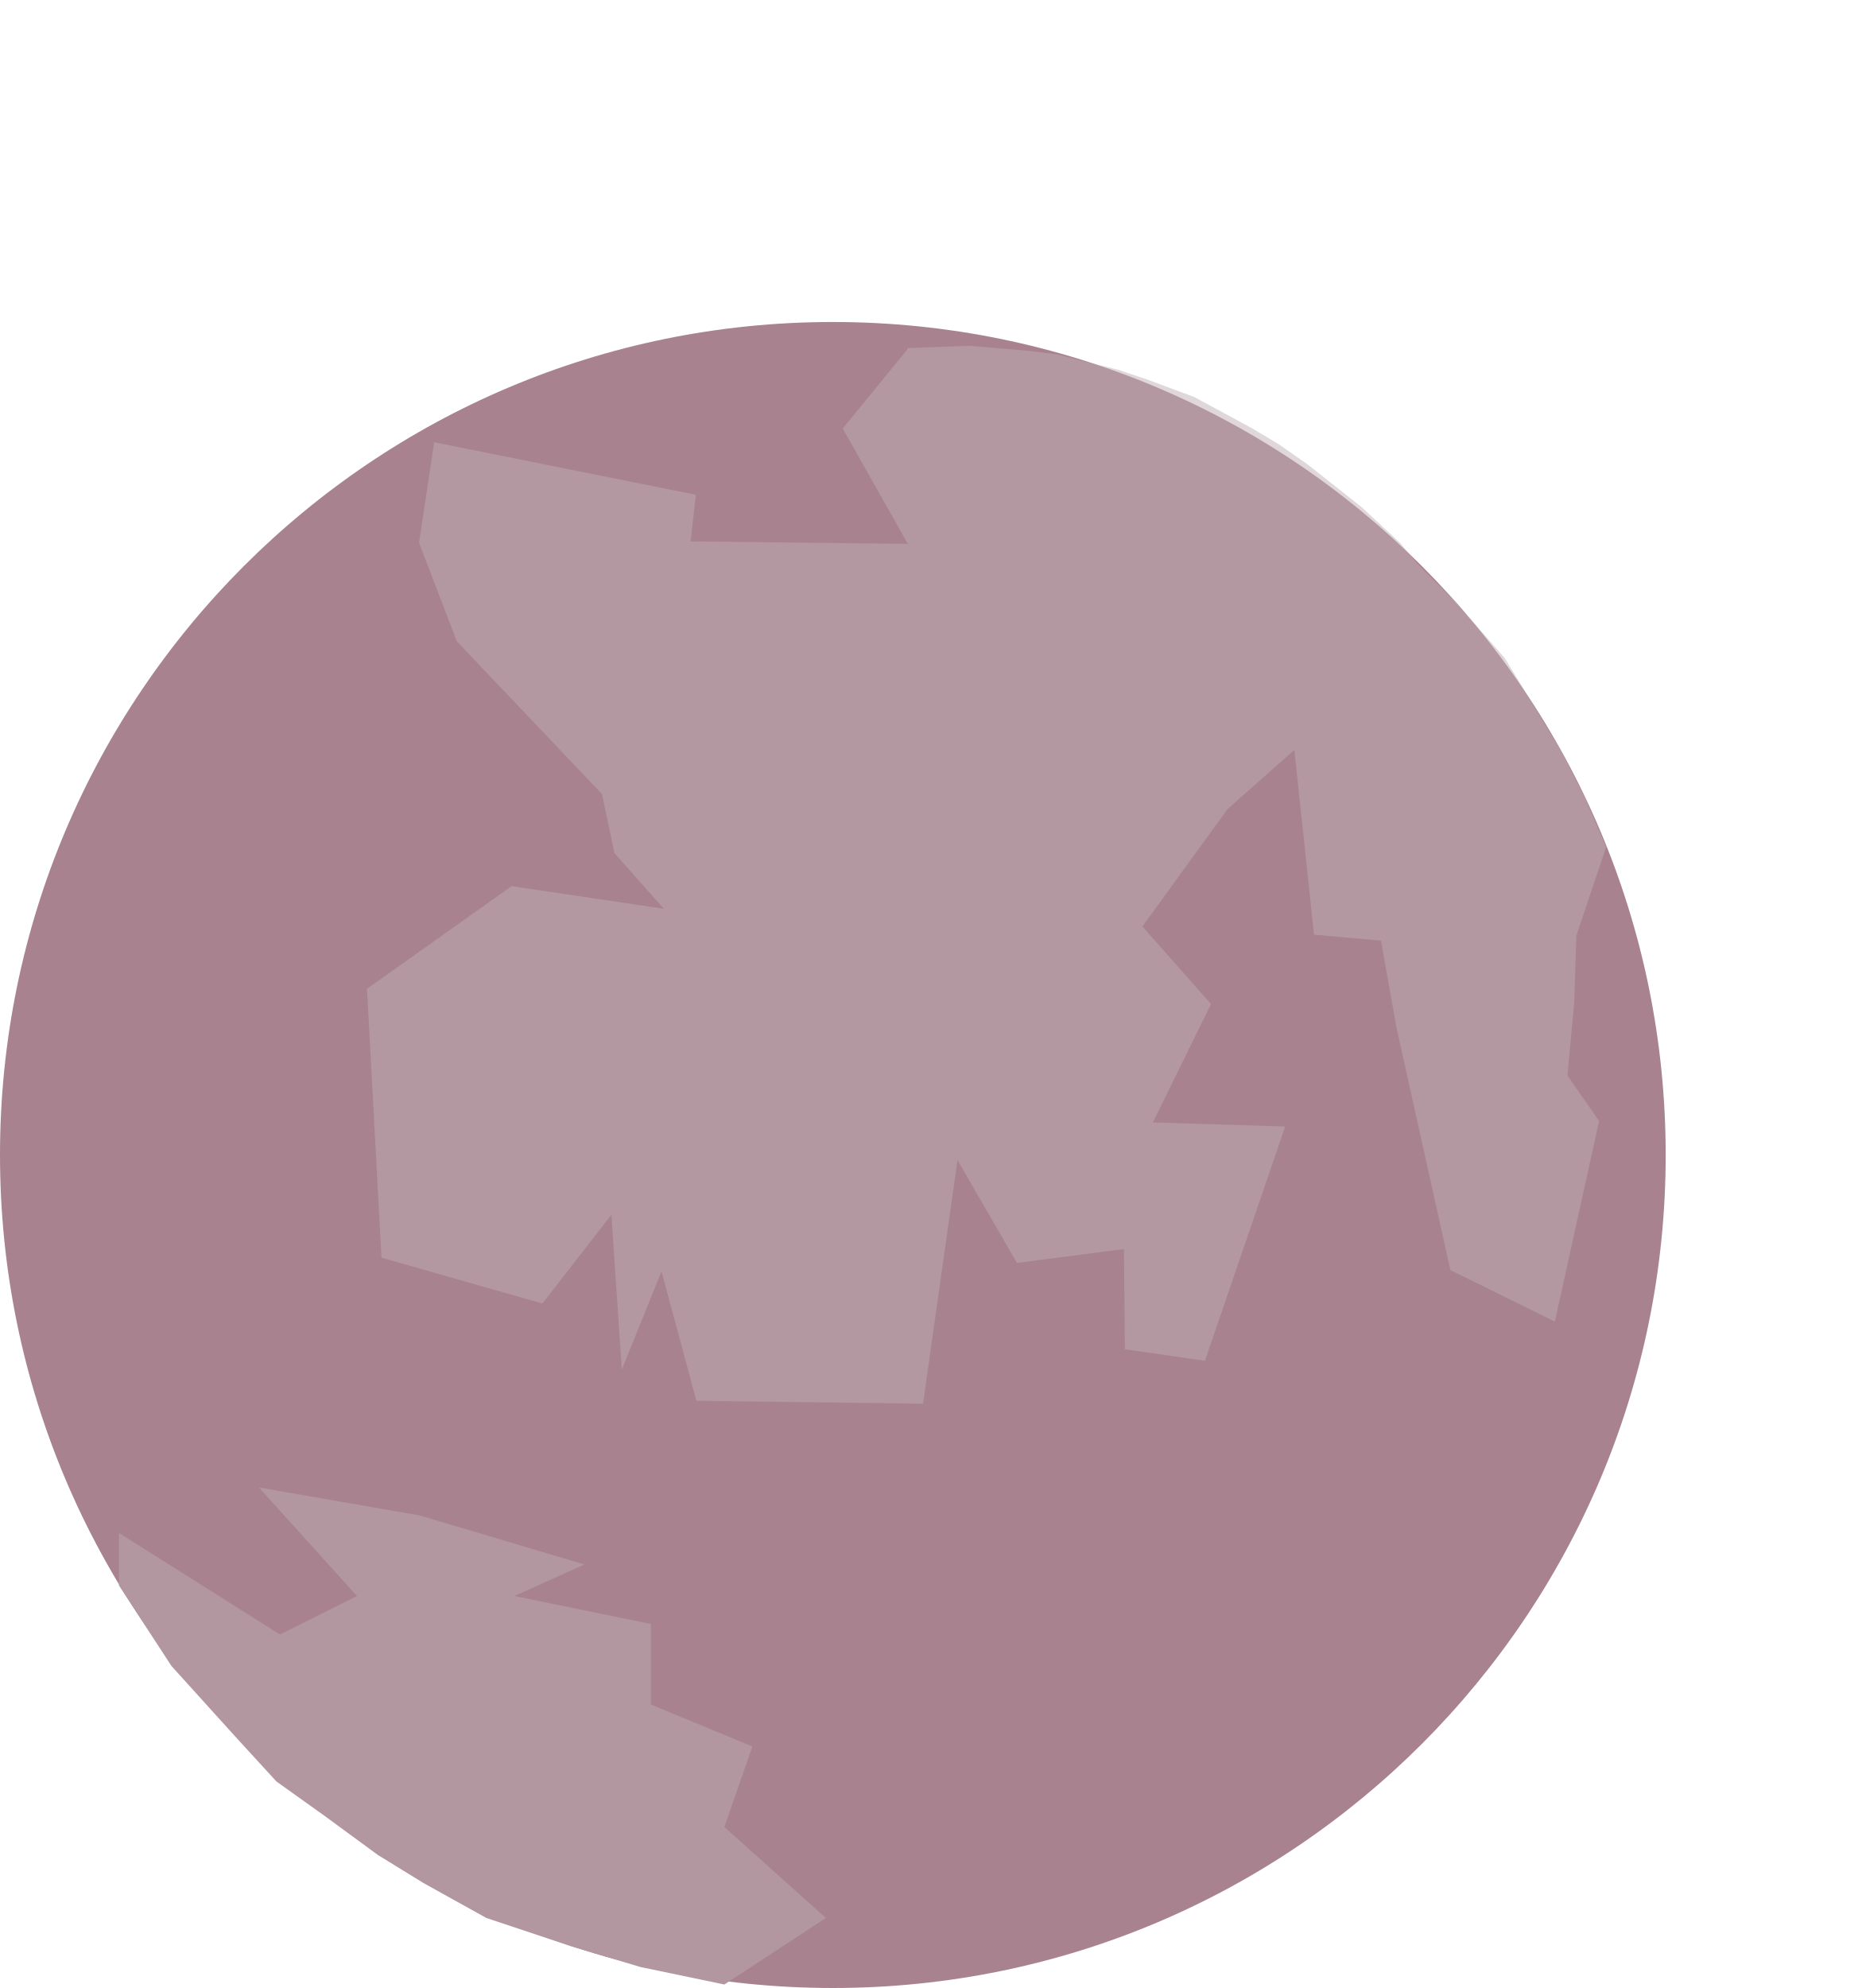
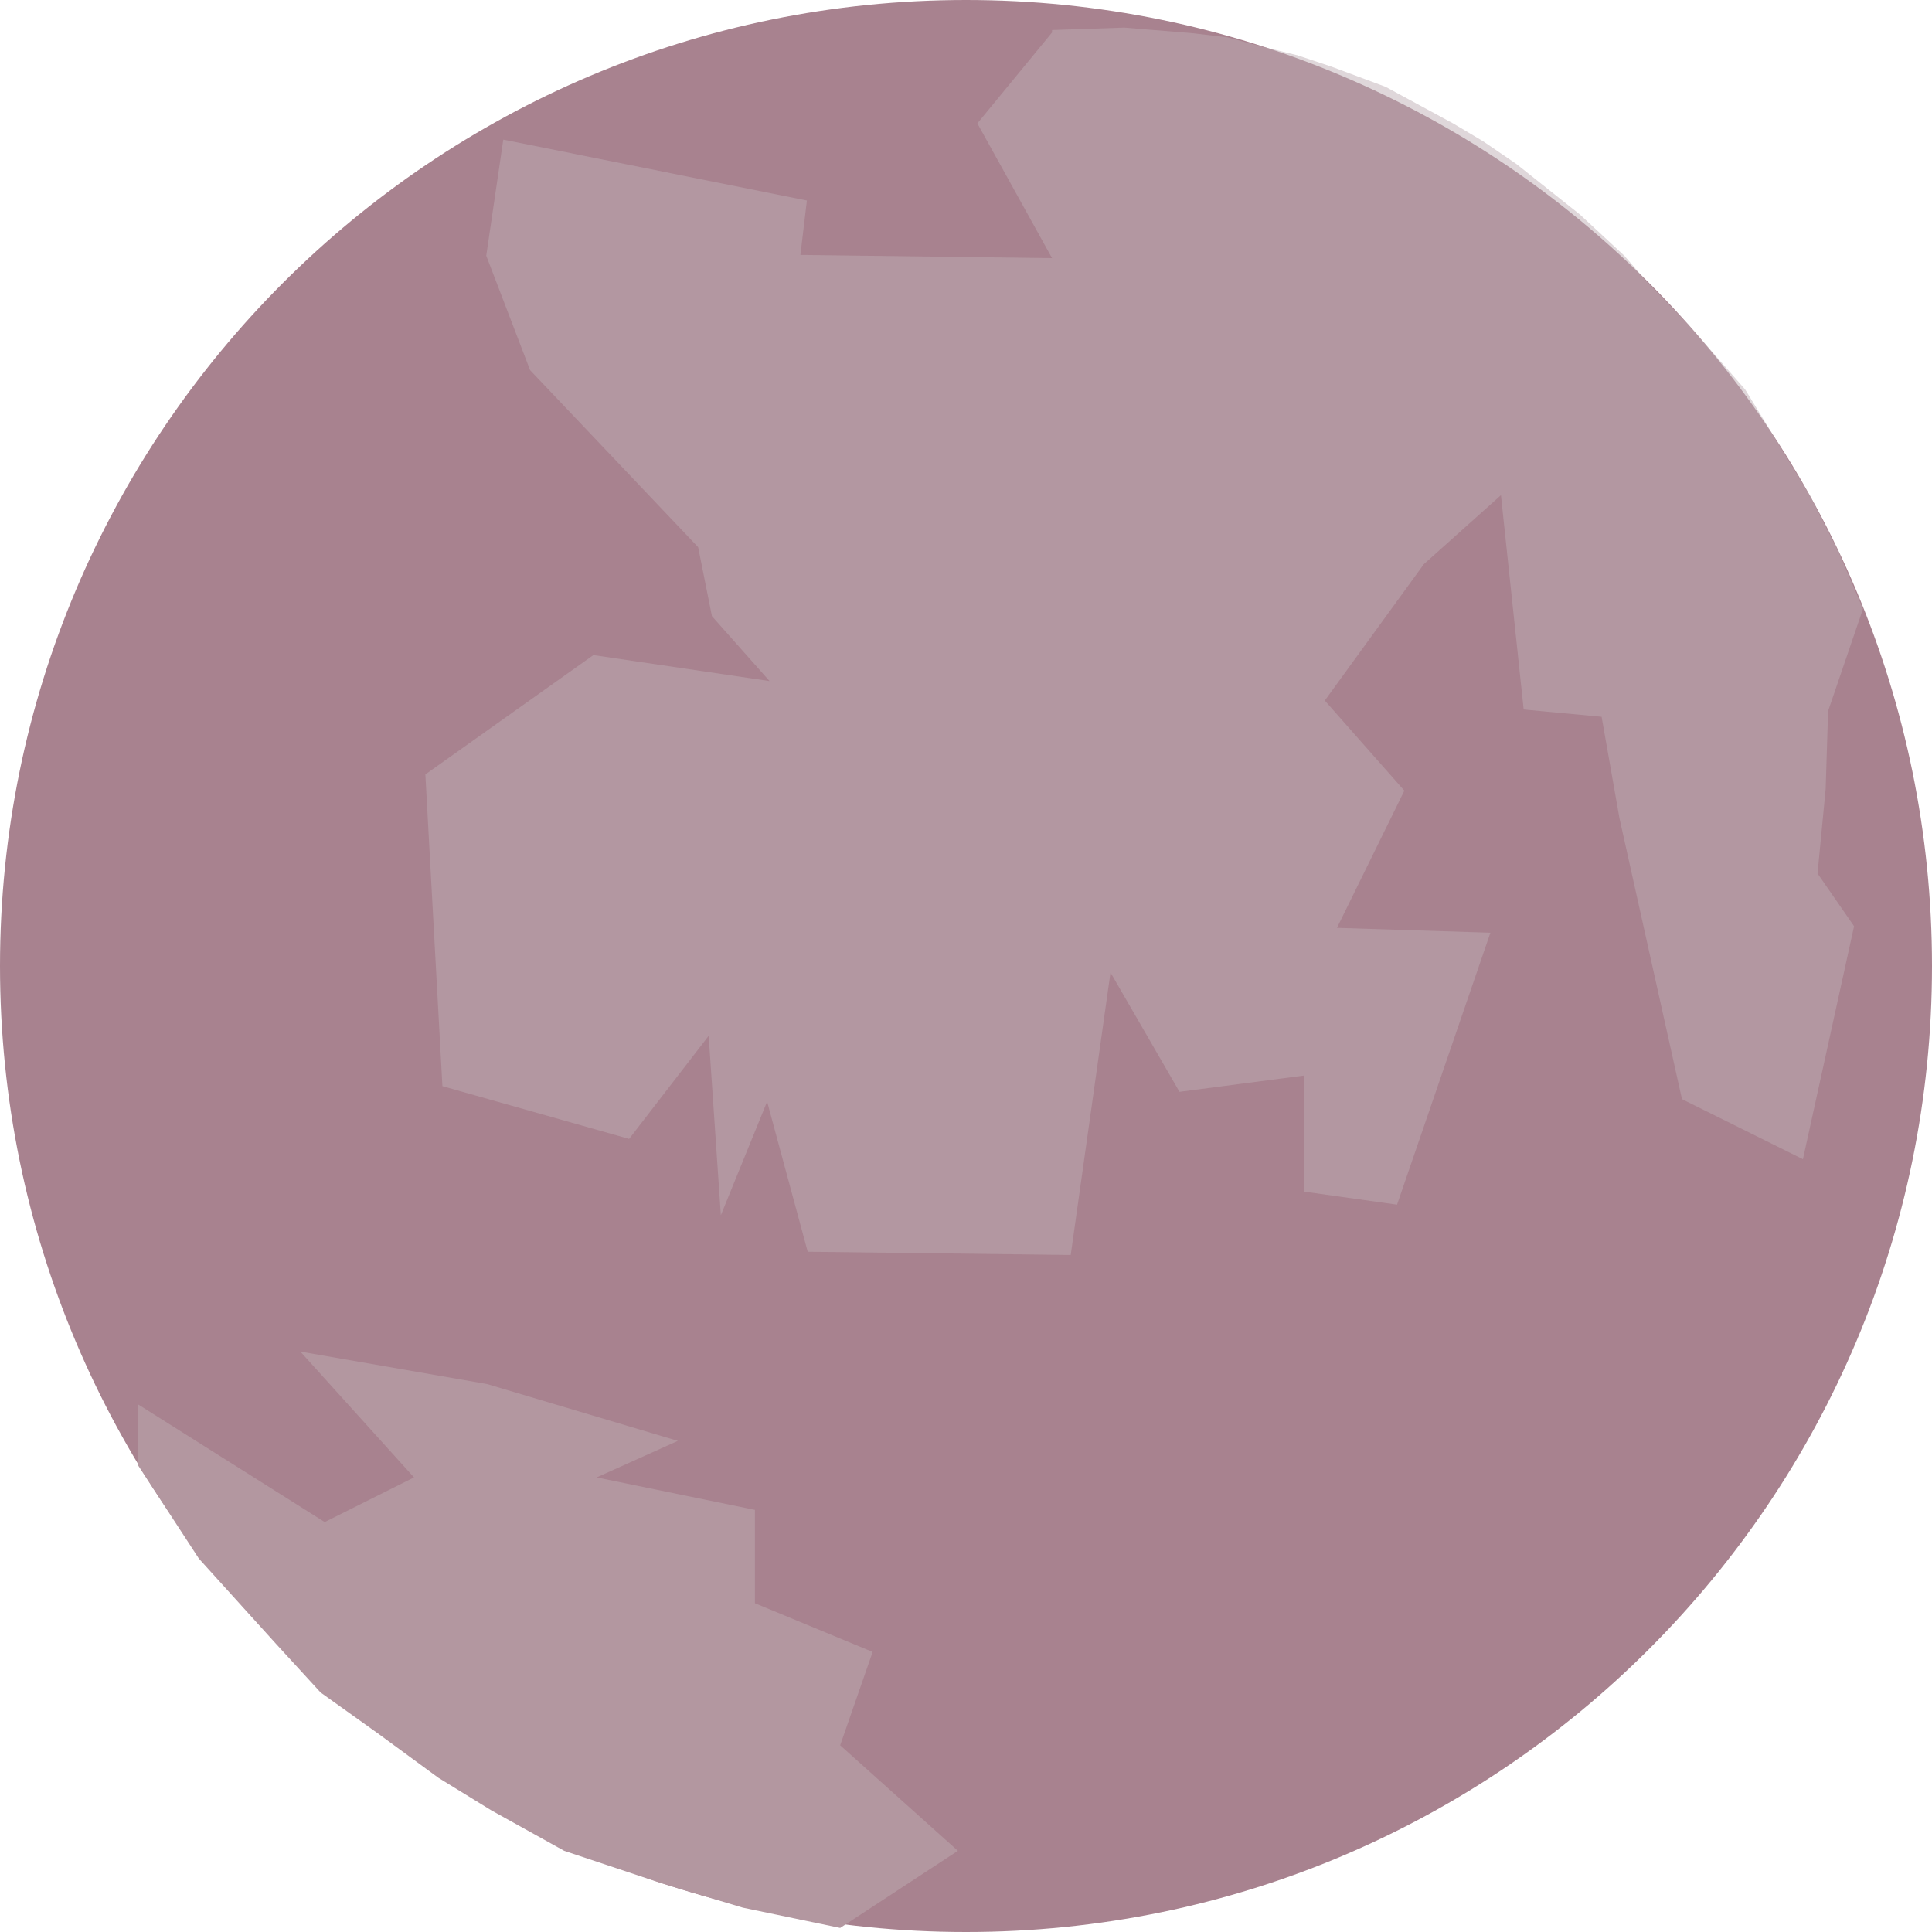
- <svg xmlns="http://www.w3.org/2000/svg" width="266" height="284" viewBox="0 0 266 284" fill="none">
-   <circle cx="119" cy="165" r="119" fill="#A8828F" />
-   <path d="M120.412 61.213L129.621 49.951L129.621 49.73L138.525 49.398L146.992 50.12L151.171 50.64L155.241 51.701L159.752 52.816L163.933 54.223L170.645 56.721L178.9 61.183L182.643 63.422L186.718 66.255L194.538 72.436L200.046 77.554L202.5 80.5L208 86L215 94L223 107.137L226.5 114L229.5 121L225.241 133.648L224.933 143.248L223.967 153.653L228.489 160.14L222.165 188.801L207.233 181.434L199.545 146.845L197.318 134.381L187.751 133.523L184.942 107.137L175.397 115.588L163.231 132.353L173.041 143.435L164.725 160.347L183.636 160.929L172.168 194.4L160.731 192.755L160.588 178.445L145.311 180.42L136.812 165.735L131.89 200.53L99.505 200.119L94.521 181.631L88.85 195.642L87.356 173.537L77.506 186.218L54.511 179.675L52.438 141.253L73.098 126.594L94.842 129.821L87.788 121.852L86.01 113.433L65.272 91.617L59.872 77.534L62.038 63.179L99.435 70.677L98.68 77.342L129.711 77.692L120.412 61.213Z" fill="#BEADB3" fill-opacity="0.49" />
-   <path d="M118 274L103.5 283.5L91.5 281L81.5 278L69.5 274L60.5 269L54 265L46.5 259.5L39.5 254.5L34 248.5L24.5 238L17 226.5V219L40 233.5L51 228L37 212.5L60 216.5L83.5 223.5L73.5 228L93 232V243.5L107.5 249.5L103.5 261L118 274Z" fill="#B397A0" />
+ <svg xmlns="http://www.w3.org/2000/svg" version="1.1" id="Calque_1" x="0px" y="0px" viewBox="0 0 238 238" style="enable-background:new 0 0 238 238;" xml:space="preserve">
+   <style type="text/css">
+ 	.st0{fill:#A8828F;}
+ 	.st1{fill:#BEADB3;fill-opacity:0.49;}
+ 	.st2{fill:#B397A0;}
+ </style>
+   <circle class="st0" cx="119" cy="119" r="119" />
+   <path class="st1" d="M120.4,15.2L129.6,4V3.7l8.9-0.3l8.5,0.7l4.2,0.5l4.1,1.1l4.5,1.1l4.2,1.4l6.7,2.5l8.3,4.5l3.7,2.2l4.1,2.8  l7.8,6.2l5.5,5.1l2.5,2.9L208,40l7,8l8,13.1l3.5,6.9l3,7l-4.3,12.6l-0.3,9.6l-1,10.4l4.5,6.5l-6.3,28.7l-14.9-7.4l-7.7-34.6  l-2.2-12.5l-9.6-0.9l-2.8-26.4l-9.5,8.5l-12.2,16.8l9.8,11.1l-8.3,16.9l18.9,0.6l-11.5,33.5l-11.4-1.6l-0.1-14.3l-15.3,2l-8.5-14.7  l-4.9,34.8l-32.4-0.4l-5-18.5l-5.7,14l-1.5-22.1l-9.8,12.7l-23-6.5l-2.1-38.4l20.7-14.7l21.7,3.2l-7.1-8L86,67.4L65.3,45.6  l-5.4-14.1L62,17.2l37.4,7.5l-0.8,6.7l31,0.4L120.4,15.2z" />
+   <path class="st2" d="M118,228l-14.5,9.5l-12-2.5l-10-3l-12-4l-9-5l-6.5-4l-7.5-5.5l-7-5l-5.5-6L24.5,192L17,180.5V173l23,14.5  l11-5.5l-14-15.5l23,4l23.5,7l-10,4.5l19.5,4v11.5l14.5,6l-4,11.5L118,228z" />
</svg>
